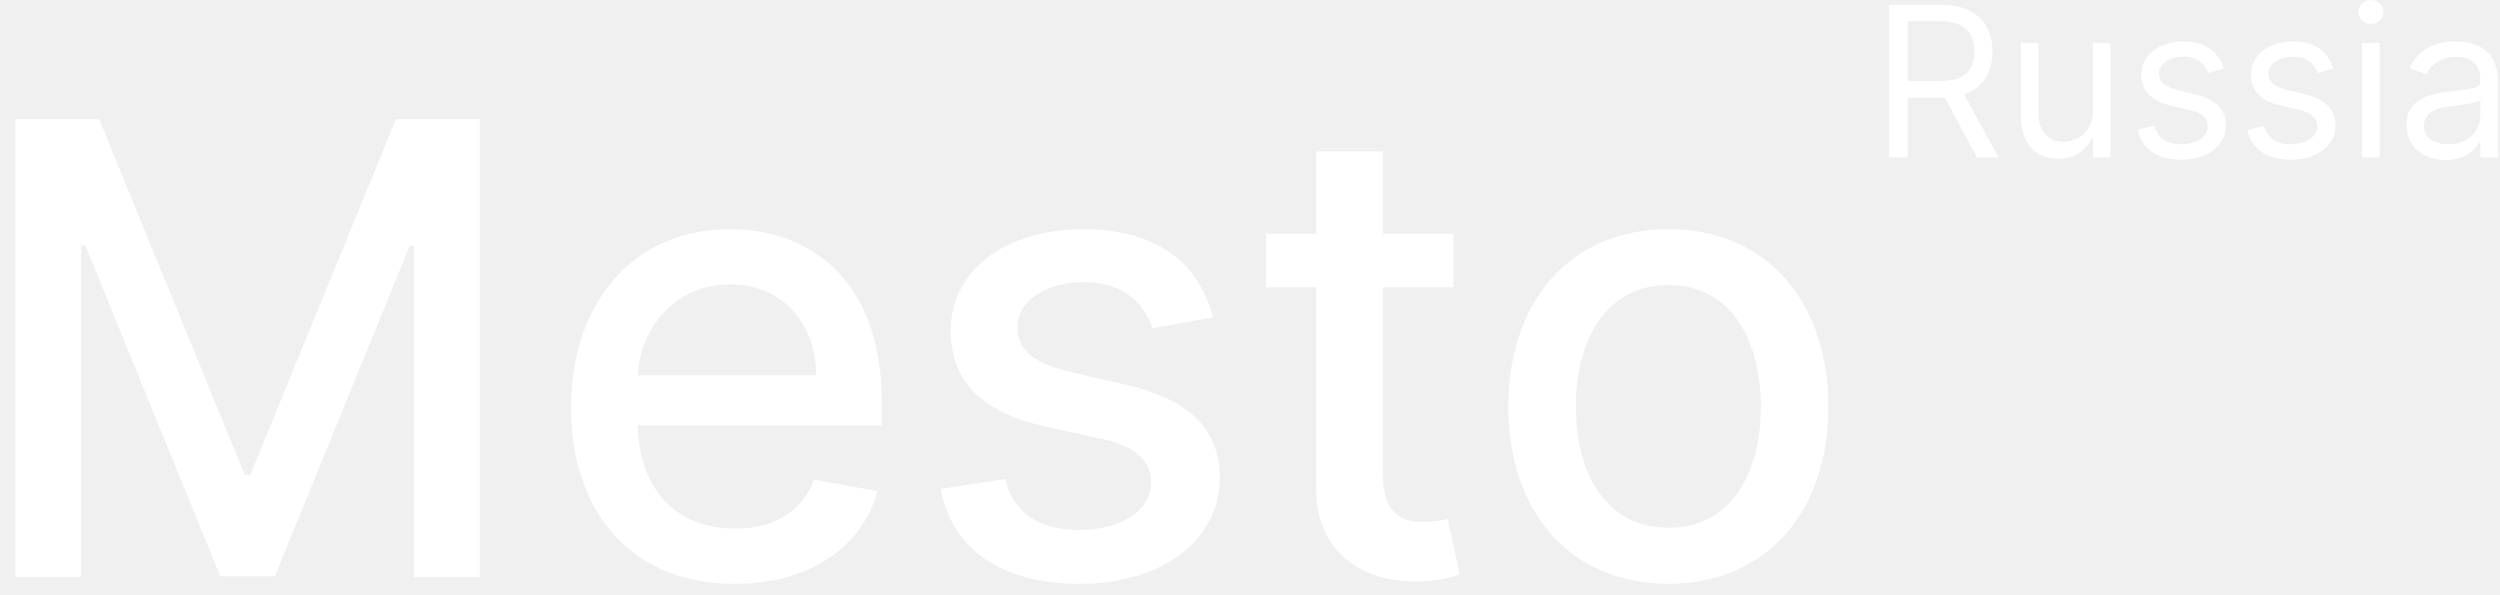
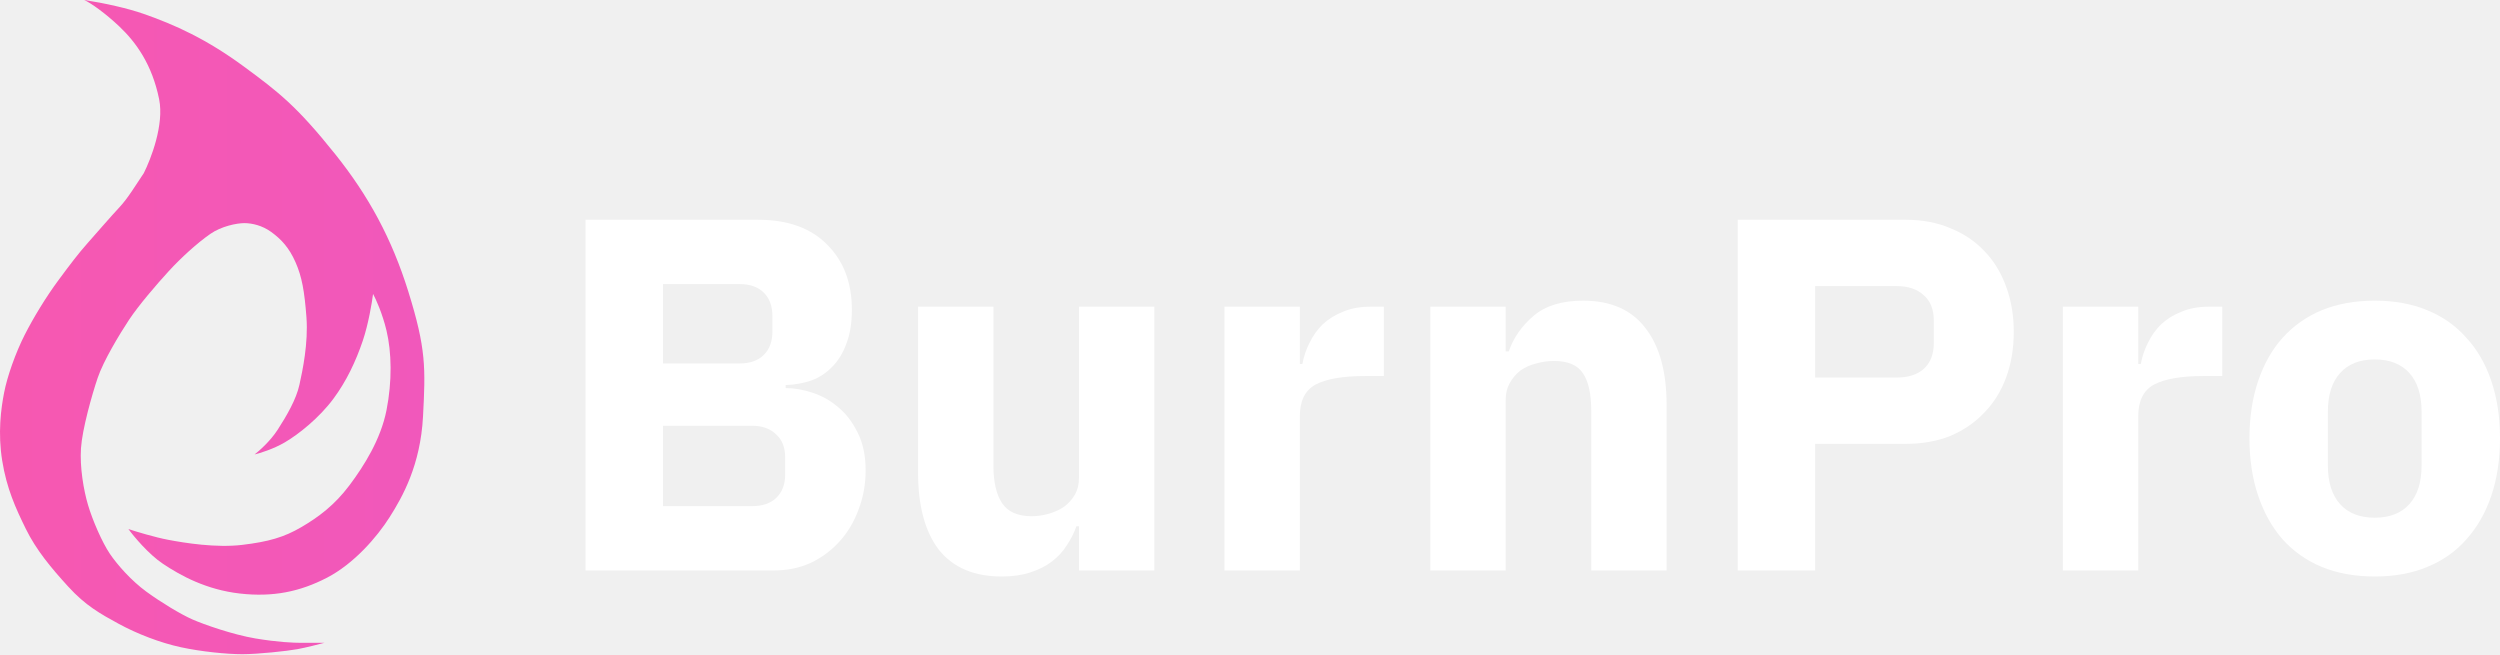
- <svg xmlns="http://www.w3.org/2000/svg" viewBox="0 0 143 34" fill="none">
-   <path d="M0.876 6.818V33H4.635V14.041H4.878L12.599 32.962H15.719L23.44 14.054H23.683V33H27.442V6.818H22.648L14.312 27.171H14.006L5.67 6.818H0.876Z" fill="white" />
-   <path d="M42.009 33.396C46.292 33.396 49.322 31.287 50.191 28.091L46.573 27.439C45.883 29.293 44.221 30.239 42.048 30.239C38.775 30.239 36.576 28.116 36.474 24.332H50.434V22.977C50.434 15.882 46.19 13.108 41.741 13.108C36.269 13.108 32.664 17.276 32.664 23.31C32.664 29.408 36.218 33.396 42.009 33.396ZM36.486 21.469C36.64 18.682 38.66 16.266 41.766 16.266C44.732 16.266 46.675 18.465 46.688 21.469H36.486Z" fill="white" />
-   <path d="M69.389 18.158C68.597 15.102 66.206 13.108 61.962 13.108C57.526 13.108 54.381 15.447 54.381 18.925C54.381 21.712 56.069 23.565 59.75 24.384L63.074 25.112C64.966 25.534 65.848 26.378 65.848 27.605C65.848 29.126 64.225 30.315 61.719 30.315C59.431 30.315 57.961 29.331 57.5 27.401L53.806 27.963C54.445 31.44 57.334 33.396 61.745 33.396C66.488 33.396 69.773 30.878 69.773 27.324C69.773 24.55 68.009 22.837 64.404 22.006L61.284 21.29C59.124 20.778 58.191 20.05 58.203 18.72C58.191 17.212 59.827 16.138 62 16.138C64.378 16.138 65.478 17.454 65.925 18.771L69.389 18.158Z" fill="white" />
-   <path d="M83.142 13.364H79.115V8.659H75.293V13.364H72.416V16.432H75.293V28.027C75.28 31.594 78.003 33.32 81.02 33.256C82.234 33.243 83.052 33.013 83.5 32.847L82.81 29.689C82.554 29.74 82.081 29.855 81.467 29.855C80.227 29.855 79.115 29.446 79.115 27.234V16.432H83.142V13.364Z" fill="white" />
-   <path d="M95.431 33.396C100.966 33.396 104.584 29.344 104.584 23.271C104.584 17.16 100.966 13.108 95.431 13.108C89.895 13.108 86.277 17.16 86.277 23.271C86.277 29.344 89.895 33.396 95.431 33.396ZM95.444 30.188C91.826 30.188 90.138 27.03 90.138 23.259C90.138 19.5 91.826 16.304 95.444 16.304C99.036 16.304 100.723 19.5 100.723 23.259C100.723 27.03 99.036 30.188 95.444 30.188Z" fill="white" />
-   <path d="M108.057 9H109.114V5.591H111.023C111.099 5.591 111.172 5.591 111.244 5.587L113.085 9H114.312L112.339 5.395C113.452 5.016 113.972 4.108 113.972 2.949C113.972 1.406 113.051 0.273 111.006 0.273H108.057V9ZM109.114 4.636V1.21H110.972C112.386 1.21 112.932 1.901 112.932 2.949C112.932 3.997 112.386 4.636 110.989 4.636H109.114Z" fill="white" />
-   <path d="M119.721 6.324C119.721 7.551 118.784 8.114 118.034 8.114C117.198 8.114 116.602 7.5 116.602 6.545V2.455H115.596V6.614C115.596 8.284 116.483 9.085 117.71 9.085C118.698 9.085 119.346 8.557 119.653 7.892H119.721V9H120.727V2.455H119.721V6.324Z" fill="white" />
-   <path d="M127.205 3.92C126.89 2.991 126.183 2.369 124.887 2.369C123.506 2.369 122.484 3.153 122.484 4.261C122.484 5.165 123.021 5.77 124.222 6.051L125.313 6.307C125.974 6.46 126.285 6.776 126.285 7.227C126.285 7.79 125.688 8.25 124.751 8.25C123.928 8.25 123.413 7.896 123.234 7.193L122.279 7.432C122.513 8.544 123.43 9.136 124.768 9.136C126.289 9.136 127.325 8.305 127.325 7.176C127.325 6.264 126.754 5.689 125.586 5.403L124.614 5.165C123.839 4.973 123.489 4.713 123.489 4.21C123.489 3.648 124.086 3.239 124.887 3.239C125.765 3.239 126.127 3.724 126.302 4.176L127.205 3.92Z" fill="white" />
-   <path d="M133.475 3.92C133.159 2.991 132.452 2.369 131.157 2.369C129.776 2.369 128.753 3.153 128.753 4.261C128.753 5.165 129.29 5.77 130.492 6.051L131.583 6.307C132.243 6.46 132.554 6.776 132.554 7.227C132.554 7.79 131.958 8.25 131.02 8.25C130.198 8.25 129.682 7.896 129.503 7.193L128.549 7.432C128.783 8.544 129.699 9.136 131.037 9.136C132.559 9.136 133.594 8.305 133.594 7.176C133.594 6.264 133.023 5.689 131.855 5.403L130.884 5.165C130.108 4.973 129.759 4.713 129.759 4.21C129.759 3.648 130.355 3.239 131.157 3.239C132.034 3.239 132.397 3.724 132.571 4.176L133.475 3.92Z" fill="white" />
-   <path d="M135.108 9H136.114V2.455H135.108V9ZM135.619 1.364C136.011 1.364 136.335 1.057 136.335 0.682C136.335 0.307 136.011 0 135.619 0C135.227 0 134.903 0.307 134.903 0.682C134.903 1.057 135.227 1.364 135.619 1.364Z" fill="white" />
-   <path d="M139.882 9.153C141.024 9.153 141.62 8.54 141.825 8.114H141.876V9H142.882V4.688C142.882 2.608 141.296 2.369 140.461 2.369C139.473 2.369 138.348 2.71 137.836 3.903L138.791 4.244C139.012 3.767 139.537 3.256 140.495 3.256C141.42 3.256 141.876 3.746 141.876 4.585V4.619C141.876 5.105 141.382 5.062 140.189 5.216C138.974 5.374 137.649 5.642 137.649 7.142C137.649 8.42 138.637 9.153 139.882 9.153ZM140.035 8.25C139.234 8.25 138.654 7.892 138.654 7.193C138.654 6.426 139.353 6.188 140.137 6.085C140.564 6.034 141.706 5.915 141.876 5.71V6.631C141.876 7.449 141.228 8.25 140.035 8.25Z" fill="white" />
+ <svg xmlns="http://www.w3.org/2000/svg" width="107" height="28" viewBox="0 0 107 28" fill="none">
+   <path d="M6.153 7.413C5.824 7.9 5.468 8.495 5.111 8.873C4.755 9.252 4.124 9.983 3.741 10.415C3.357 10.848 3.028 11.281 2.507 11.985C1.986 12.688 1.438 13.581 1.054 14.338C0.67 15.096 0.314 16.097 0.177 16.8C0.04 17.503 -0.097 18.531 0.095 19.722C0.287 20.912 0.67 21.751 1.109 22.643C1.548 23.536 2.178 24.294 2.918 25.105C3.658 25.917 4.289 26.269 5.084 26.701C5.879 27.134 6.866 27.513 7.743 27.702C8.62 27.892 9.717 28 10.374 28C11.032 28 12.293 27.865 12.732 27.784C13.083 27.719 13.646 27.576 13.883 27.513H12.896C12.567 27.513 11.882 27.486 10.923 27.324C9.963 27.161 8.73 26.729 8.236 26.512C7.743 26.296 6.893 25.782 6.263 25.322C5.632 24.862 5.029 24.186 4.7 23.699C4.371 23.212 3.96 22.265 3.768 21.615C3.576 20.966 3.412 19.992 3.466 19.181C3.521 18.369 3.932 16.908 4.179 16.178C4.426 15.447 5.111 14.311 5.522 13.689C5.934 13.067 6.701 12.174 7.222 11.606C7.743 11.038 8.43 10.409 9.004 10.01C9.47 9.685 10.127 9.55 10.457 9.55C10.786 9.55 11.224 9.649 11.608 9.928C12.047 10.248 12.376 10.605 12.65 11.227C12.924 11.849 13.033 12.472 13.116 13.581C13.198 14.69 12.951 15.853 12.814 16.475C12.677 17.098 12.266 17.801 11.882 18.396C11.575 18.872 11.096 19.298 10.895 19.451C11.124 19.397 11.701 19.219 12.184 18.937C12.787 18.585 13.664 17.882 14.267 17.07C14.822 16.324 15.226 15.474 15.528 14.582C15.769 13.867 15.921 12.949 15.967 12.58C16.085 12.796 16.367 13.413 16.542 14.149C16.762 15.069 16.789 16.313 16.542 17.558C16.296 18.802 15.583 19.938 14.952 20.777C14.322 21.616 13.636 22.13 12.896 22.562C12.156 22.995 11.498 23.184 10.374 23.32C9.251 23.455 7.907 23.239 7.195 23.103C6.624 22.995 5.824 22.752 5.495 22.643C5.733 22.968 6.361 23.72 6.975 24.131C7.743 24.645 8.839 25.241 10.265 25.403C11.69 25.565 12.842 25.322 13.993 24.727C15.144 24.131 16.131 22.995 16.679 22.13C17.227 21.264 17.995 19.911 18.105 17.828C18.214 15.745 18.242 14.933 17.474 12.472C16.77 10.214 15.775 8.383 14.349 6.601C12.704 4.545 11.937 3.95 10.429 2.841C8.832 1.666 7.469 1.055 6.153 0.595C5.453 0.351 4.481 0.135 3.604 0C3.905 0.135 4.541 0.595 5.111 1.136C5.824 1.813 6.509 2.759 6.811 4.247C7.032 5.341 6.454 6.817 6.153 7.413Z" fill="url(#paint0_linear_1068_476)" />
+   <path d="M101.639 24.674C100.796 24.674 100.04 24.538 99.372 24.265C98.718 23.993 98.159 23.599 97.694 23.083C97.243 22.567 96.895 21.943 96.648 21.212C96.401 20.481 96.277 19.664 96.277 18.76C96.277 17.857 96.401 17.04 96.648 16.309C96.895 15.578 97.243 14.961 97.694 14.46C98.159 13.944 98.718 13.549 99.372 13.277C100.04 13.005 100.796 12.868 101.639 12.868C102.481 12.868 103.23 13.005 103.883 13.277C104.552 13.549 105.111 13.944 105.562 14.46C106.027 14.961 106.382 15.578 106.63 16.309C106.877 17.04 107 17.857 107 18.76C107 19.664 106.877 20.481 106.63 21.212C106.382 21.943 106.027 22.567 105.562 23.083C105.111 23.599 104.552 23.993 103.883 24.265C103.23 24.538 102.481 24.674 101.639 24.674ZM101.639 22.158C102.278 22.158 102.772 21.965 103.121 21.578C103.469 21.19 103.644 20.639 103.644 19.922V17.621C103.644 16.904 103.469 16.352 103.121 15.965C102.772 15.578 102.278 15.384 101.639 15.384C100.999 15.384 100.505 15.578 100.157 15.965C99.808 16.352 99.633 16.904 99.633 17.621V19.922C99.633 20.639 99.808 21.19 100.157 21.578C100.505 21.965 100.999 22.158 101.639 22.158Z" fill="white" />
+   <path d="M88.291 24.416V13.126H91.517V15.578H91.626C91.684 15.262 91.786 14.961 91.931 14.675C92.076 14.374 92.265 14.108 92.498 13.879C92.745 13.65 93.035 13.47 93.37 13.341C93.704 13.198 94.096 13.126 94.546 13.126H95.113V16.094H94.307C93.362 16.094 92.657 16.216 92.193 16.459C91.742 16.703 91.517 17.155 91.517 17.814V24.416H88.291Z" fill="white" />
+   <path d="M74.376 24.416V9.406H81.568C82.28 9.406 82.919 9.528 83.486 9.772C84.053 10.001 84.532 10.324 84.924 10.739C85.331 11.155 85.644 11.664 85.862 12.266C86.079 12.854 86.189 13.499 86.189 14.202C86.189 14.918 86.079 15.571 85.862 16.159C85.644 16.746 85.331 17.248 84.924 17.664C84.532 18.079 84.053 18.409 83.486 18.653C82.919 18.882 82.28 18.997 81.568 18.997H77.689V24.416H74.376ZM77.689 16.159H81.176C81.67 16.159 82.055 16.037 82.331 15.793C82.621 15.535 82.767 15.162 82.767 14.675V13.729C82.767 13.241 82.621 12.876 82.331 12.632C82.055 12.374 81.67 12.245 81.176 12.245H77.689V16.159Z" fill="white" />
+   <path d="M61.219 24.416V13.126H64.444V15.04H64.575C64.778 14.453 65.134 13.944 65.643 13.514C66.151 13.083 66.856 12.868 67.757 12.868C68.934 12.868 69.82 13.255 70.416 14.03C71.026 14.804 71.331 15.908 71.331 17.341V24.416H68.106V17.599C68.106 16.868 67.989 16.331 67.757 15.986C67.524 15.628 67.11 15.449 66.515 15.449C66.253 15.449 65.999 15.485 65.752 15.556C65.505 15.614 65.28 15.714 65.076 15.857C64.887 16.001 64.735 16.18 64.618 16.395C64.502 16.596 64.444 16.832 64.444 17.105V24.416H61.219Z" fill="white" />
+   <path d="M52.407 24.416V13.126H55.633V15.578H55.742C55.8 15.262 55.901 14.961 56.047 14.675C56.192 14.374 56.381 14.108 56.614 13.879C56.861 13.65 57.151 13.47 57.485 13.341C57.819 13.198 58.212 13.126 58.662 13.126H59.229V16.094H58.422C57.478 16.094 56.773 16.216 56.308 16.459C55.858 16.703 55.633 17.155 55.633 17.814V24.416H52.407Z" fill="white" />
+   <path d="M46.18 22.524H46.071C45.97 22.81 45.832 23.083 45.657 23.341C45.498 23.599 45.287 23.828 45.025 24.029C44.764 24.23 44.451 24.387 44.088 24.502C43.739 24.617 43.333 24.674 42.868 24.674C41.691 24.674 40.797 24.294 40.187 23.534C39.591 22.76 39.293 21.656 39.293 20.223V13.126H42.519V19.943C42.519 20.631 42.642 21.162 42.889 21.535C43.136 21.907 43.558 22.094 44.154 22.094C44.401 22.094 44.648 22.058 44.895 21.986C45.142 21.914 45.359 21.814 45.548 21.685C45.737 21.542 45.89 21.37 46.006 21.169C46.122 20.968 46.18 20.732 46.18 20.459V13.126H49.406V24.416H46.18V22.524Z" fill="white" />
+   <path d="M25.062 9.406H32.45C33.714 9.406 34.695 9.757 35.392 10.46C36.104 11.162 36.46 12.094 36.46 13.255C36.46 13.829 36.38 14.316 36.221 14.718C36.075 15.119 35.872 15.449 35.61 15.707C35.363 15.965 35.065 16.159 34.717 16.288C34.383 16.402 34.019 16.467 33.627 16.481V16.61C33.99 16.61 34.368 16.674 34.76 16.804C35.167 16.933 35.538 17.14 35.872 17.427C36.206 17.7 36.482 18.058 36.7 18.502C36.932 18.947 37.049 19.492 37.049 20.137C37.049 20.724 36.947 21.284 36.744 21.814C36.555 22.33 36.286 22.782 35.937 23.169C35.589 23.556 35.174 23.864 34.695 24.093C34.215 24.308 33.692 24.416 33.126 24.416H25.062V9.406ZM28.375 21.663H32.189C32.624 21.663 32.966 21.549 33.213 21.319C33.474 21.076 33.605 20.739 33.605 20.309V19.578C33.605 19.148 33.474 18.818 33.213 18.588C32.966 18.345 32.624 18.223 32.189 18.223H28.375V21.663ZM28.375 15.556H31.666C32.101 15.556 32.443 15.434 32.69 15.191C32.937 14.947 33.06 14.61 33.06 14.18V13.535C33.06 13.105 32.937 12.768 32.69 12.524C32.443 12.281 32.101 12.159 31.666 12.159H28.375V15.556Z" fill="white" />
+   <defs>
+     <linearGradient id="paint0_linear_1068_476" x1="-26.209" y1="28" x2="139.366" y2="28" gradientUnits="userSpaceOnUse">
+       <stop stop-color="#FF58A2" />
+       <stop offset="1" stop-color="#CA58FF" />
+     </linearGradient>
+   </defs>
</svg>
